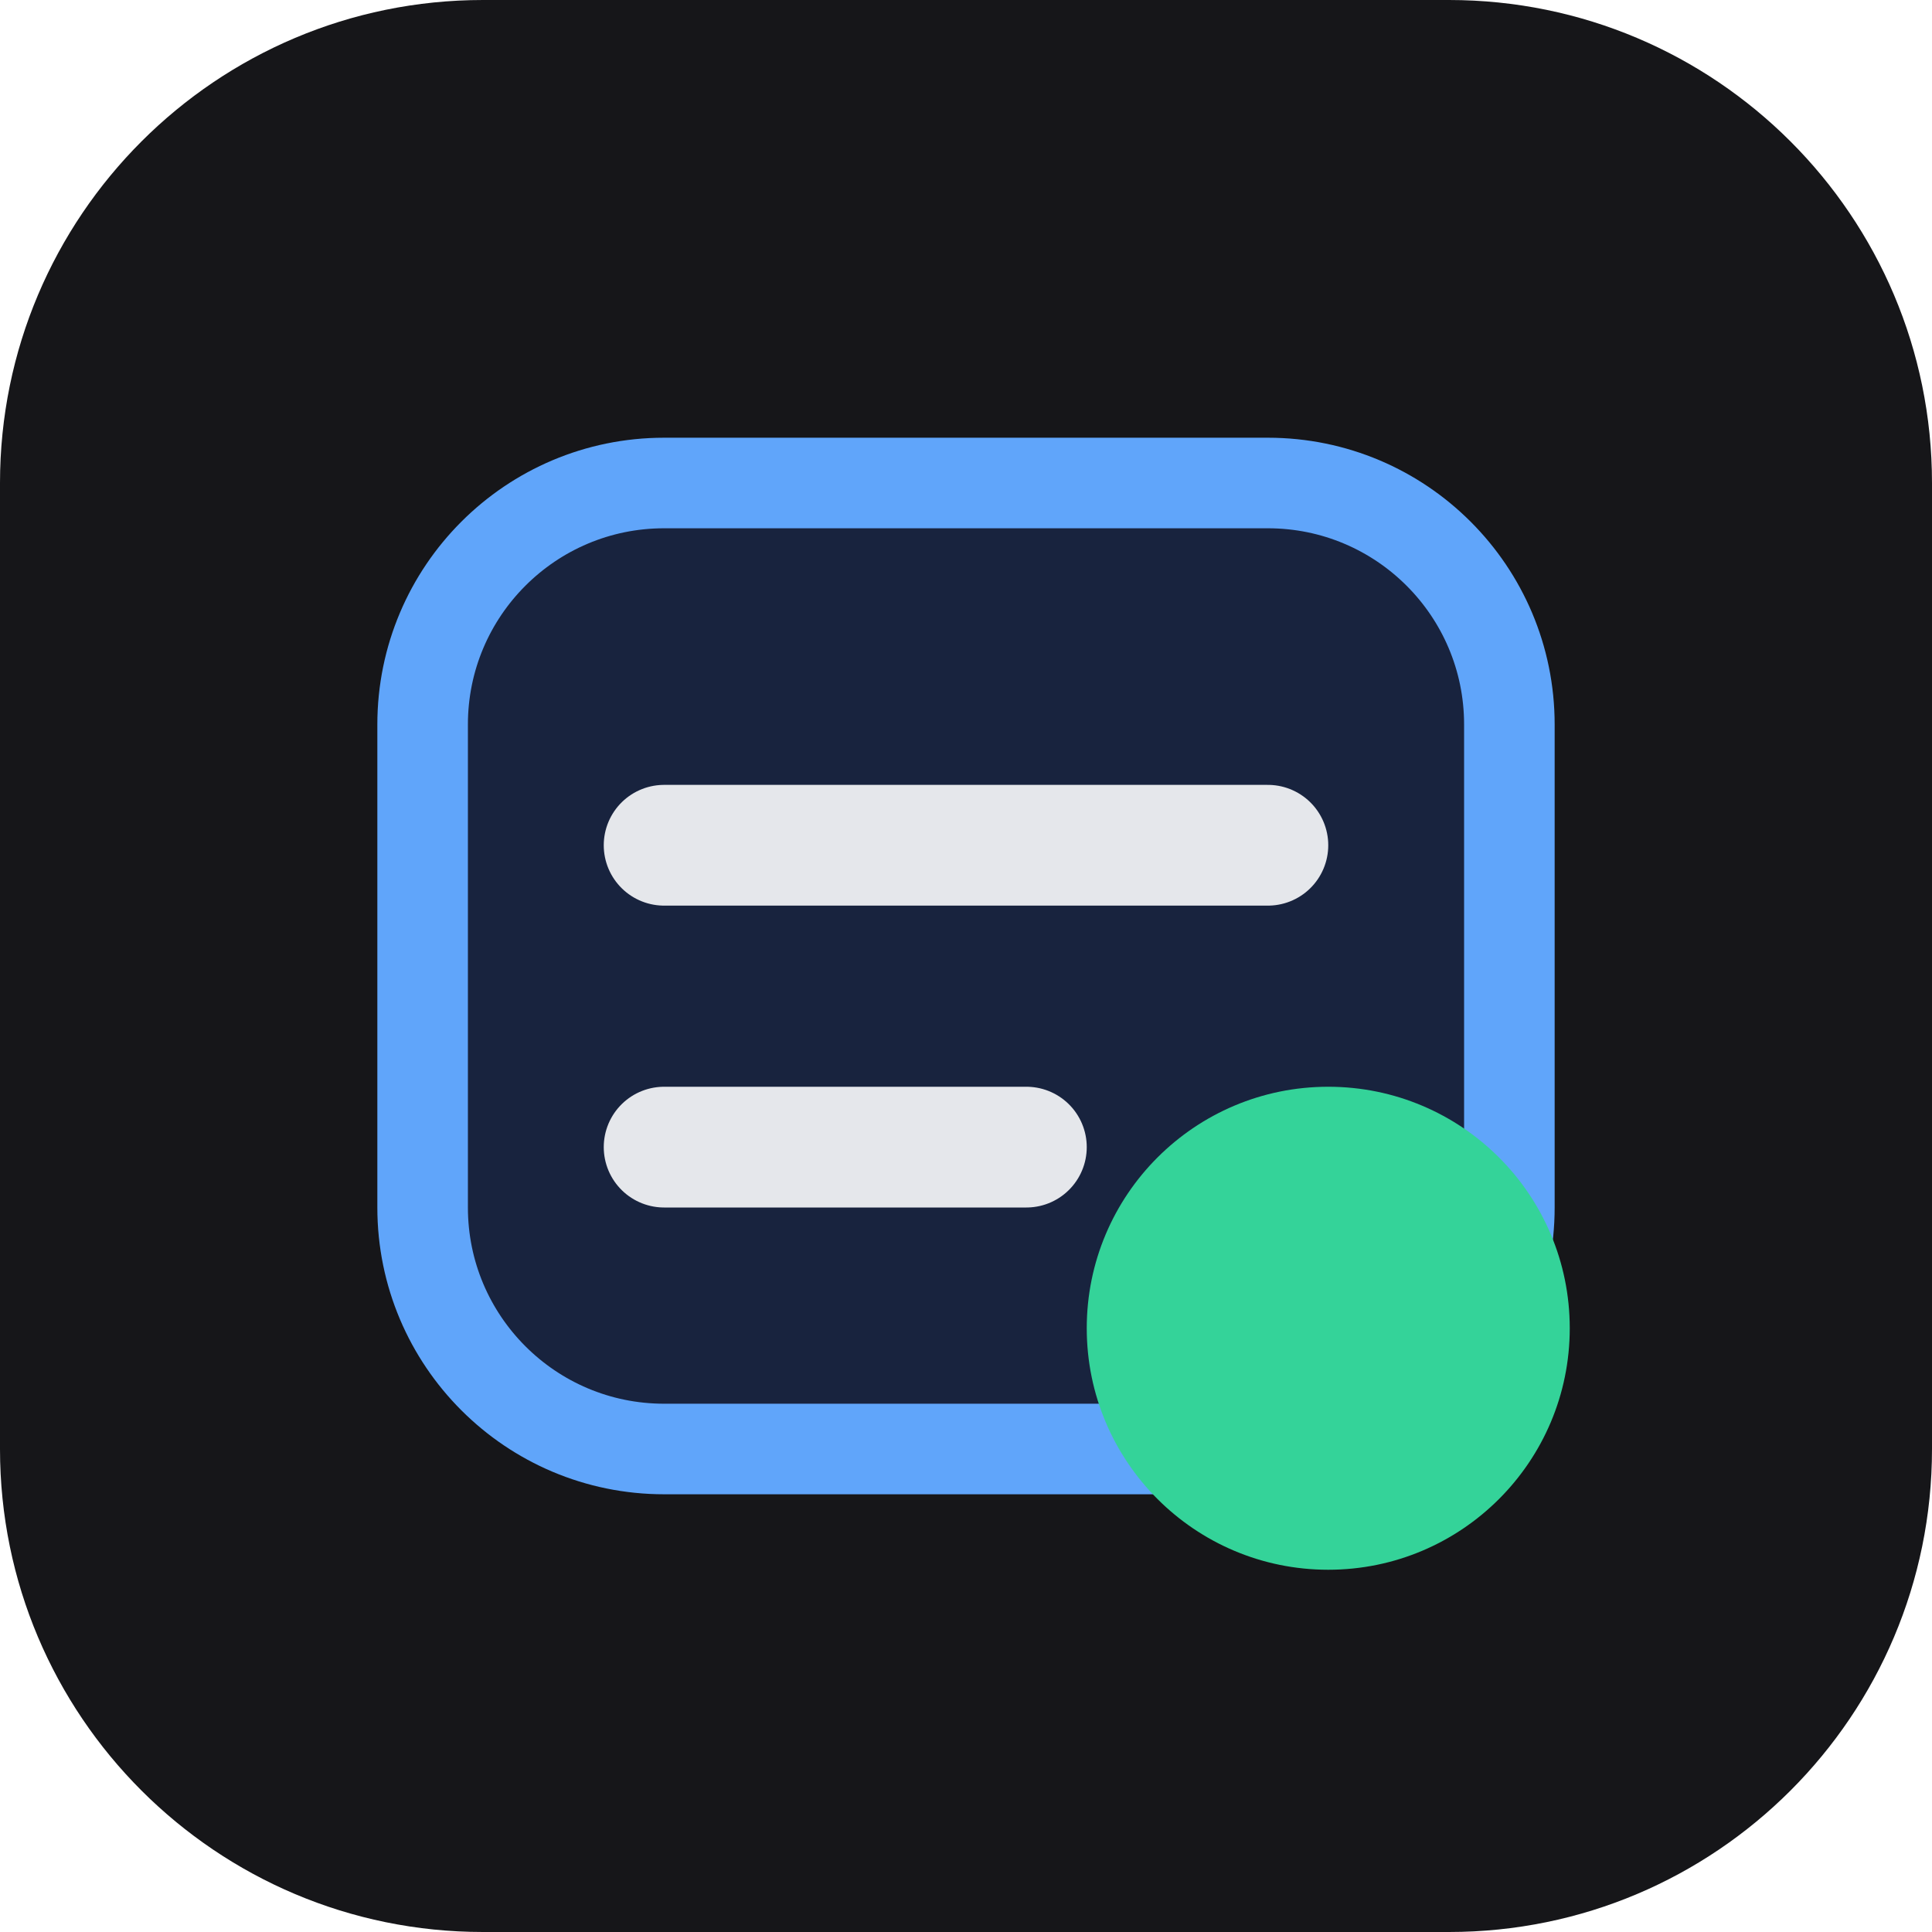
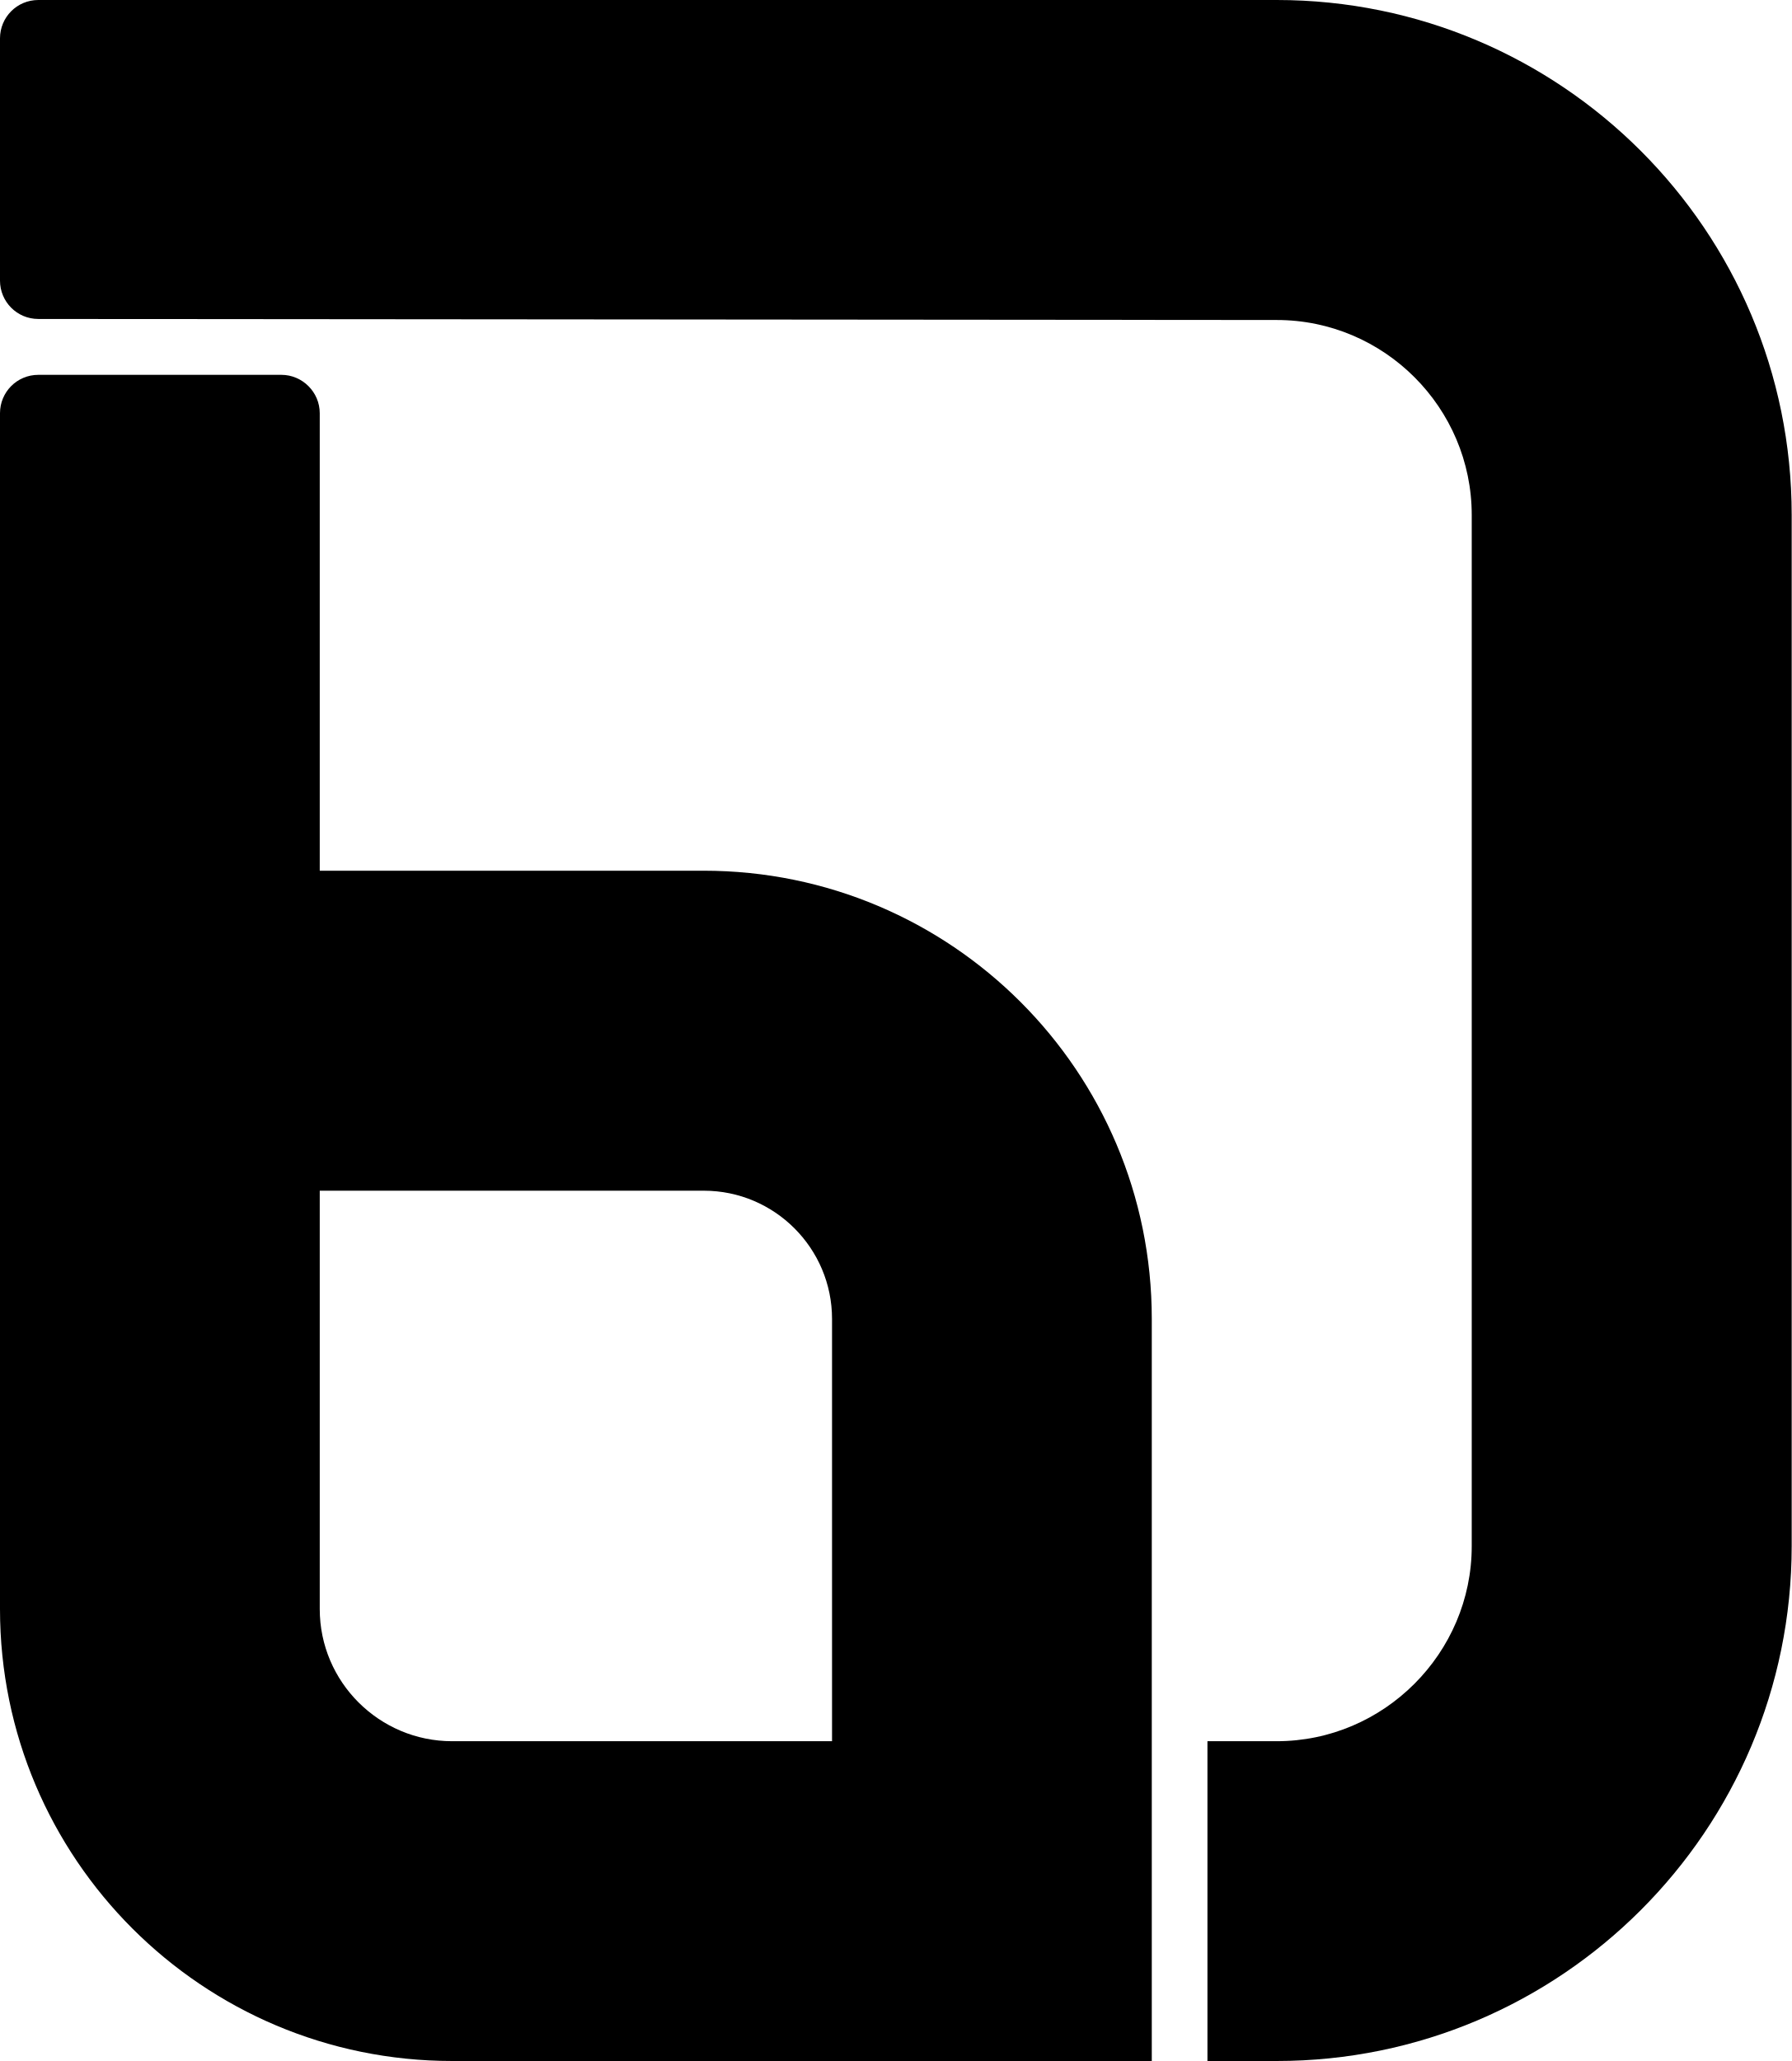
- <svg xmlns="http://www.w3.org/2000/svg" viewBox="0 0 64 64" fill="none">
-   <rect width="64" height="64" rx="16" fill="#161619" />
-   <rect x="14" y="16" width="36" height="32" rx="8" fill="#2563EB" fill-opacity="0.18" stroke="#60A5FA" stroke-width="3" />
-   <path d="M22 28H42" stroke="#E5E7EB" stroke-width="4" stroke-linecap="round" />
-   <path d="M22 38H34" stroke="#E5E7EB" stroke-width="4" stroke-linecap="round" />
-   <circle cx="44" cy="44" r="8" fill="#34D399" />
+ <svg xmlns="http://www.w3.org/2000/svg" id="Ebene_2" data-name="Ebene 2" viewBox="0 0 86.91 99.96">
+   <g id="Layer_1" data-name="Layer 1">
+     <g>
+       <path d="m61.93,84.45c5.2,0,9.46-4.27,9.46-9.46V24.98c0-5.21-4.25-9.46-9.46-9.46l-60.07-.05c-1.04,0-1.86-.84-1.86-1.86V1.86C0,.84.82,0,1.86,0h60.07c13.79,0,24.98,11.19,24.98,24.98v50c0,13.79-11.19,24.98-24.98,24.98h-3.36v-15.51h3.36Z" />
+       <path d="m55.87,99.96H21.94c-12.12,0-21.94-9.82-21.94-21.92V20.04c0-1.02.82-1.86,1.86-1.86h11.79c1.02,0,1.86.84,1.86,1.86v22.19h18.62c12.01,0,21.74,9.73,21.74,21.74v35.99Zm-15.51-15.51v-20.48c0-3.43-2.79-6.22-6.22-6.22H15.51v20.29c0,3.54,2.89,6.41,6.42,6.41h18.42Z" />
+     </g>
+   </g>
</svg>
